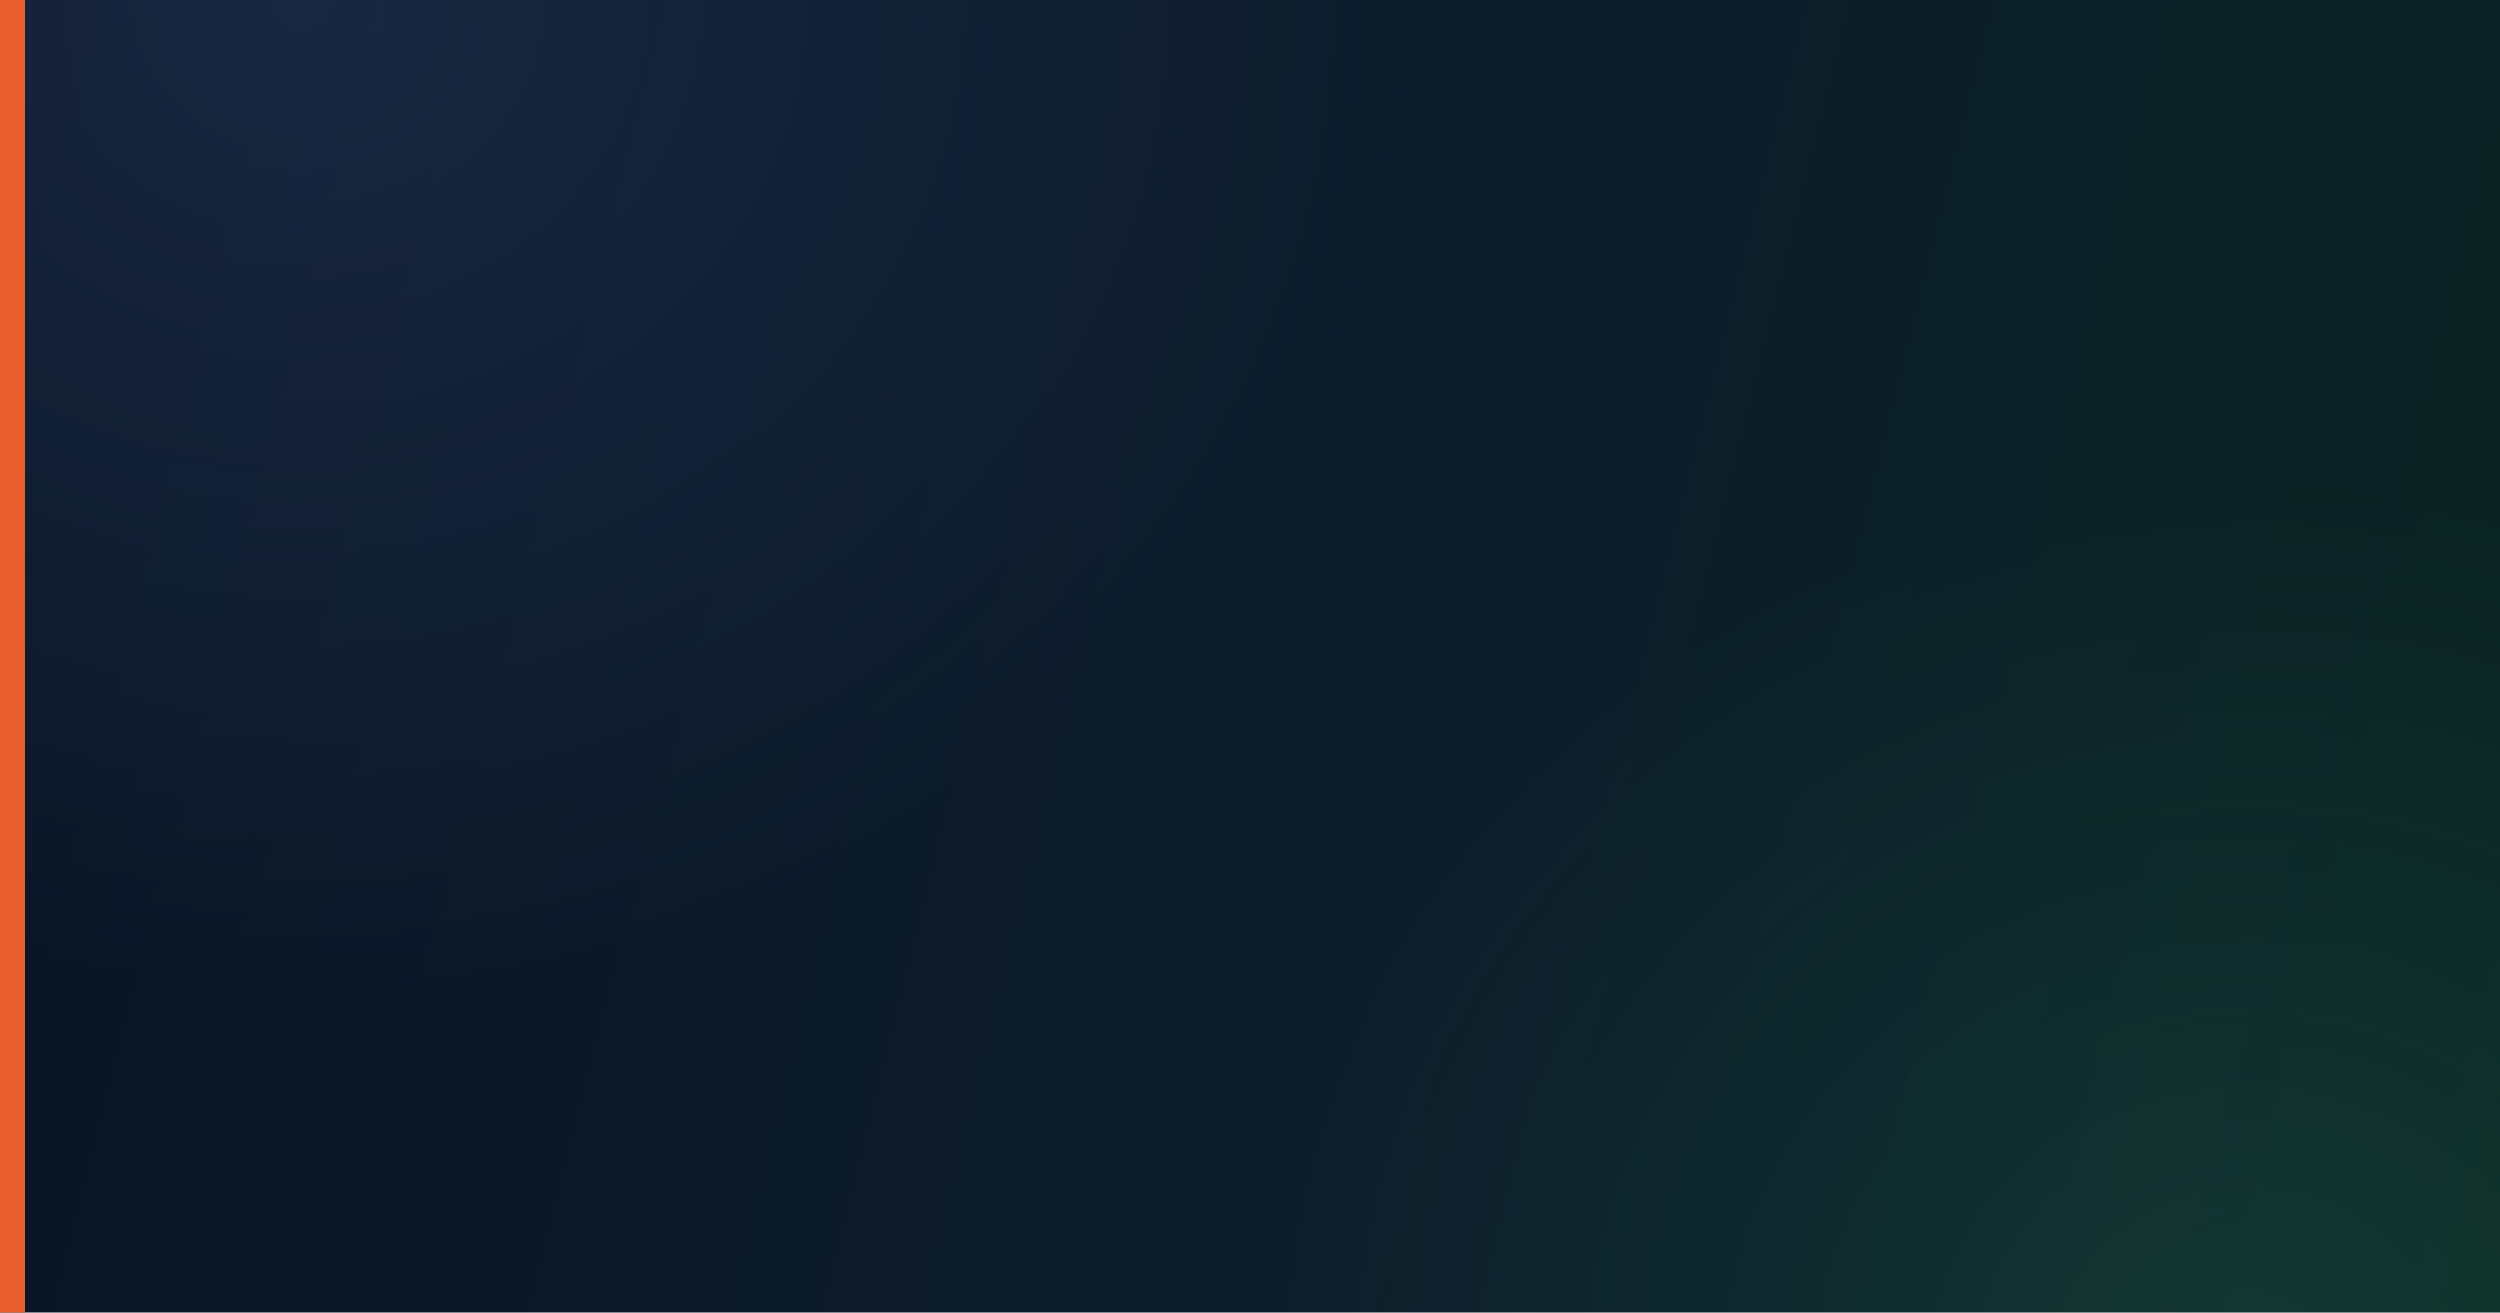
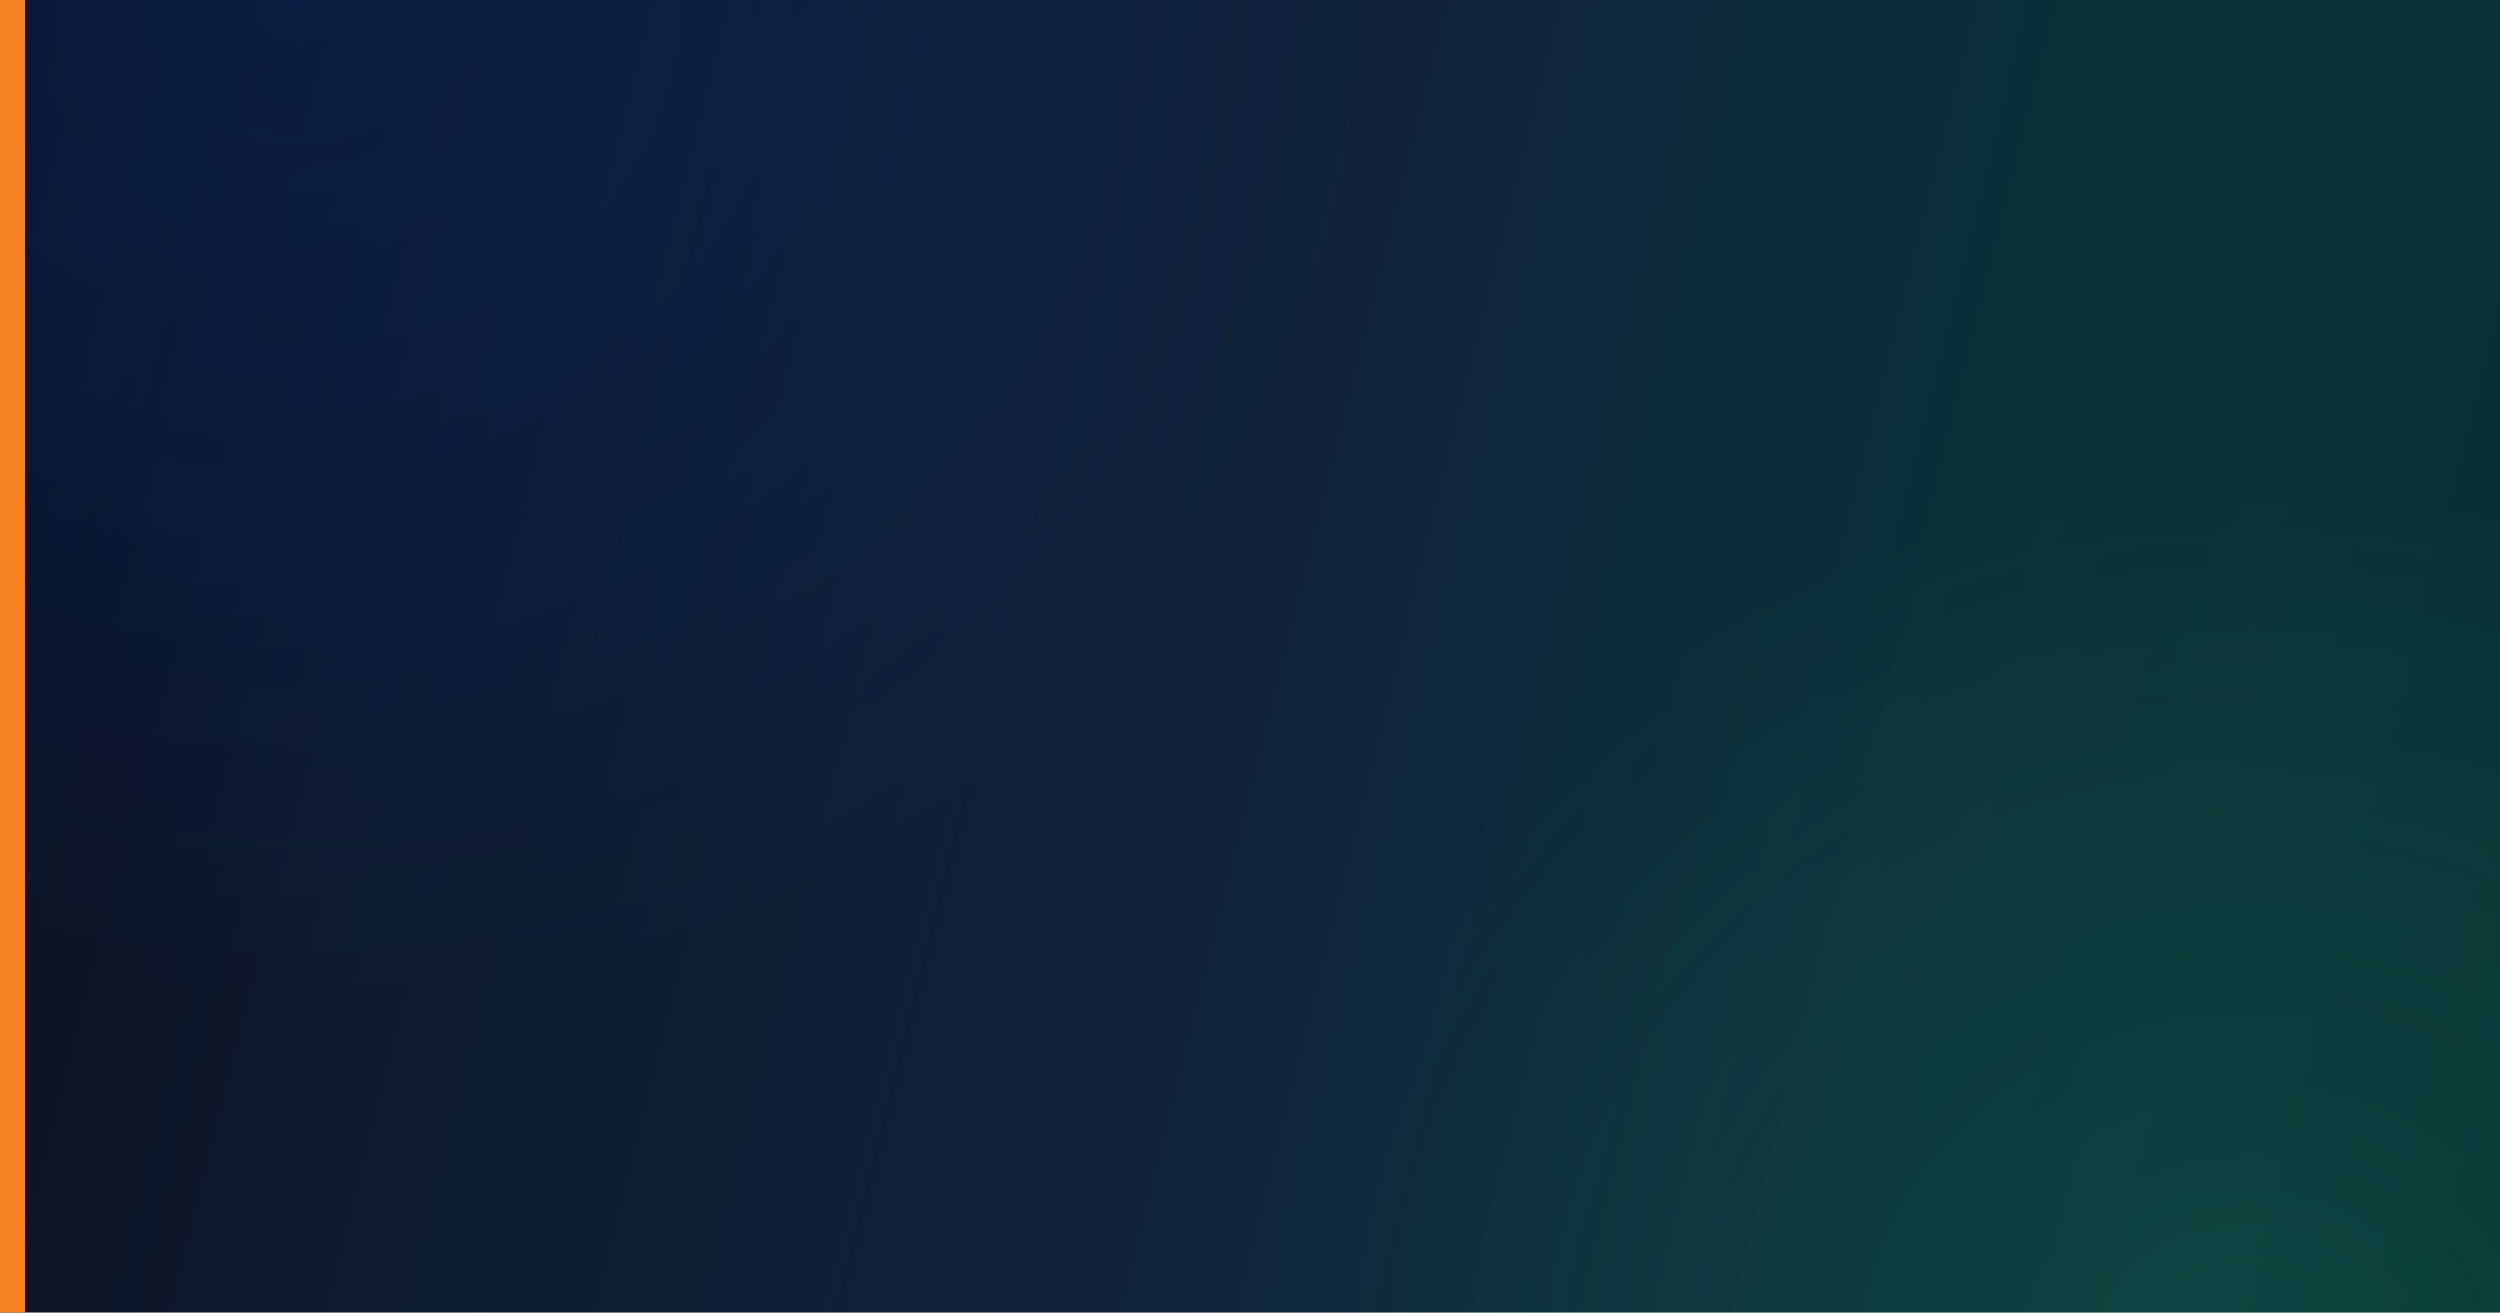
<svg xmlns="http://www.w3.org/2000/svg" viewBox="0 0 1200 630" width="1200" height="630">
  <defs>
-     <linearGradient id="band" gradientUnits="userSpaceOnUse" x1="-38.8" y1="155.7" x2="1238.8" y2="474.3">
-       <stop offset="0" stop-color="#0a1424" />
-       <stop offset="0.54" stop-color="#0c1c2b" />
-       <stop offset="1" stop-color="#0a2320" />
+     <linearGradient id="oband" gradientUnits="userSpaceOnUse" x1="-38.8" y1="155.7" x2="1238.8" y2="474.3">
+       <stop offset="0" stop-color="rgb(35 87 167)" stop-opacity="0.12" />
+       <stop offset="0.54" stop-color="rgb(40 99 155)" stop-opacity="0.31" />
+       <stop offset="1" stop-color="rgb(0 255 221)" stop-opacity="0.16" />
    </linearGradient>
-     <radialGradient id="glow1" gradientUnits="userSpaceOnUse" cx="144" cy="0" r="864" gradientTransform="translate(144 0) scale(1 0.9) translate(-144 0)">
-       <stop offset="0" stop-color="#7aa2ff" stop-opacity="0.13" />
-       <stop offset="0.62" stop-color="#7aa2ff" stop-opacity="0" />
+     <radialGradient id="oglow1" gradientUnits="userSpaceOnUse" cx="144" cy="0" r="864" gradientTransform="translate(144 0) scale(1 0.9) translate(-144 0)">
+       <stop offset="0" stop-color="#004dff" stop-opacity="0.129" />
+       <stop offset="0.62" stop-color="#004dff" stop-opacity="0" />
    </radialGradient>
-     <radialGradient id="glow2" gradientUnits="userSpaceOnUse" cx="1080" cy="655.2" r="792" gradientTransform="translate(1080 655.2) scale(1 0.9) translate(-1080 -655.2)">
-       <stop offset="0" stop-color="#4fd6a8" stop-opacity="0.12" />
-       <stop offset="0.6" stop-color="#4fd6a8" stop-opacity="0" />
+     <radialGradient id="oglow2" gradientUnits="userSpaceOnUse" cx="1080" cy="655.2" r="792" gradientTransform="translate(1080 655.2) scale(1 0.9) translate(-1080 -655.2)">
+       <stop offset="0" stop-color="#41d2a0" stop-opacity="0.122" />
+       <stop offset="0.6" stop-color="#41d2a0" stop-opacity="0" />
    </radialGradient>
  </defs>
-   <rect width="1200" height="630" fill="url(#band)" />
-   <rect width="1200" height="630" fill="url(#glow1)" />
-   <rect width="1200" height="630" fill="url(#glow2)" />
-   <rect width="12" height="630" fill="#e85d2c" />
+   <rect width="1200" height="630" fill="#070a11" />
+   <rect width="1200" height="630" fill="url(#oband)" />
+   <rect width="1200" height="630" fill="url(#oglow1)" />
+   <rect width="1200" height="630" fill="url(#oglow2)" />
+   <rect width="12" height="630" fill="#f6821f" />
</svg>
